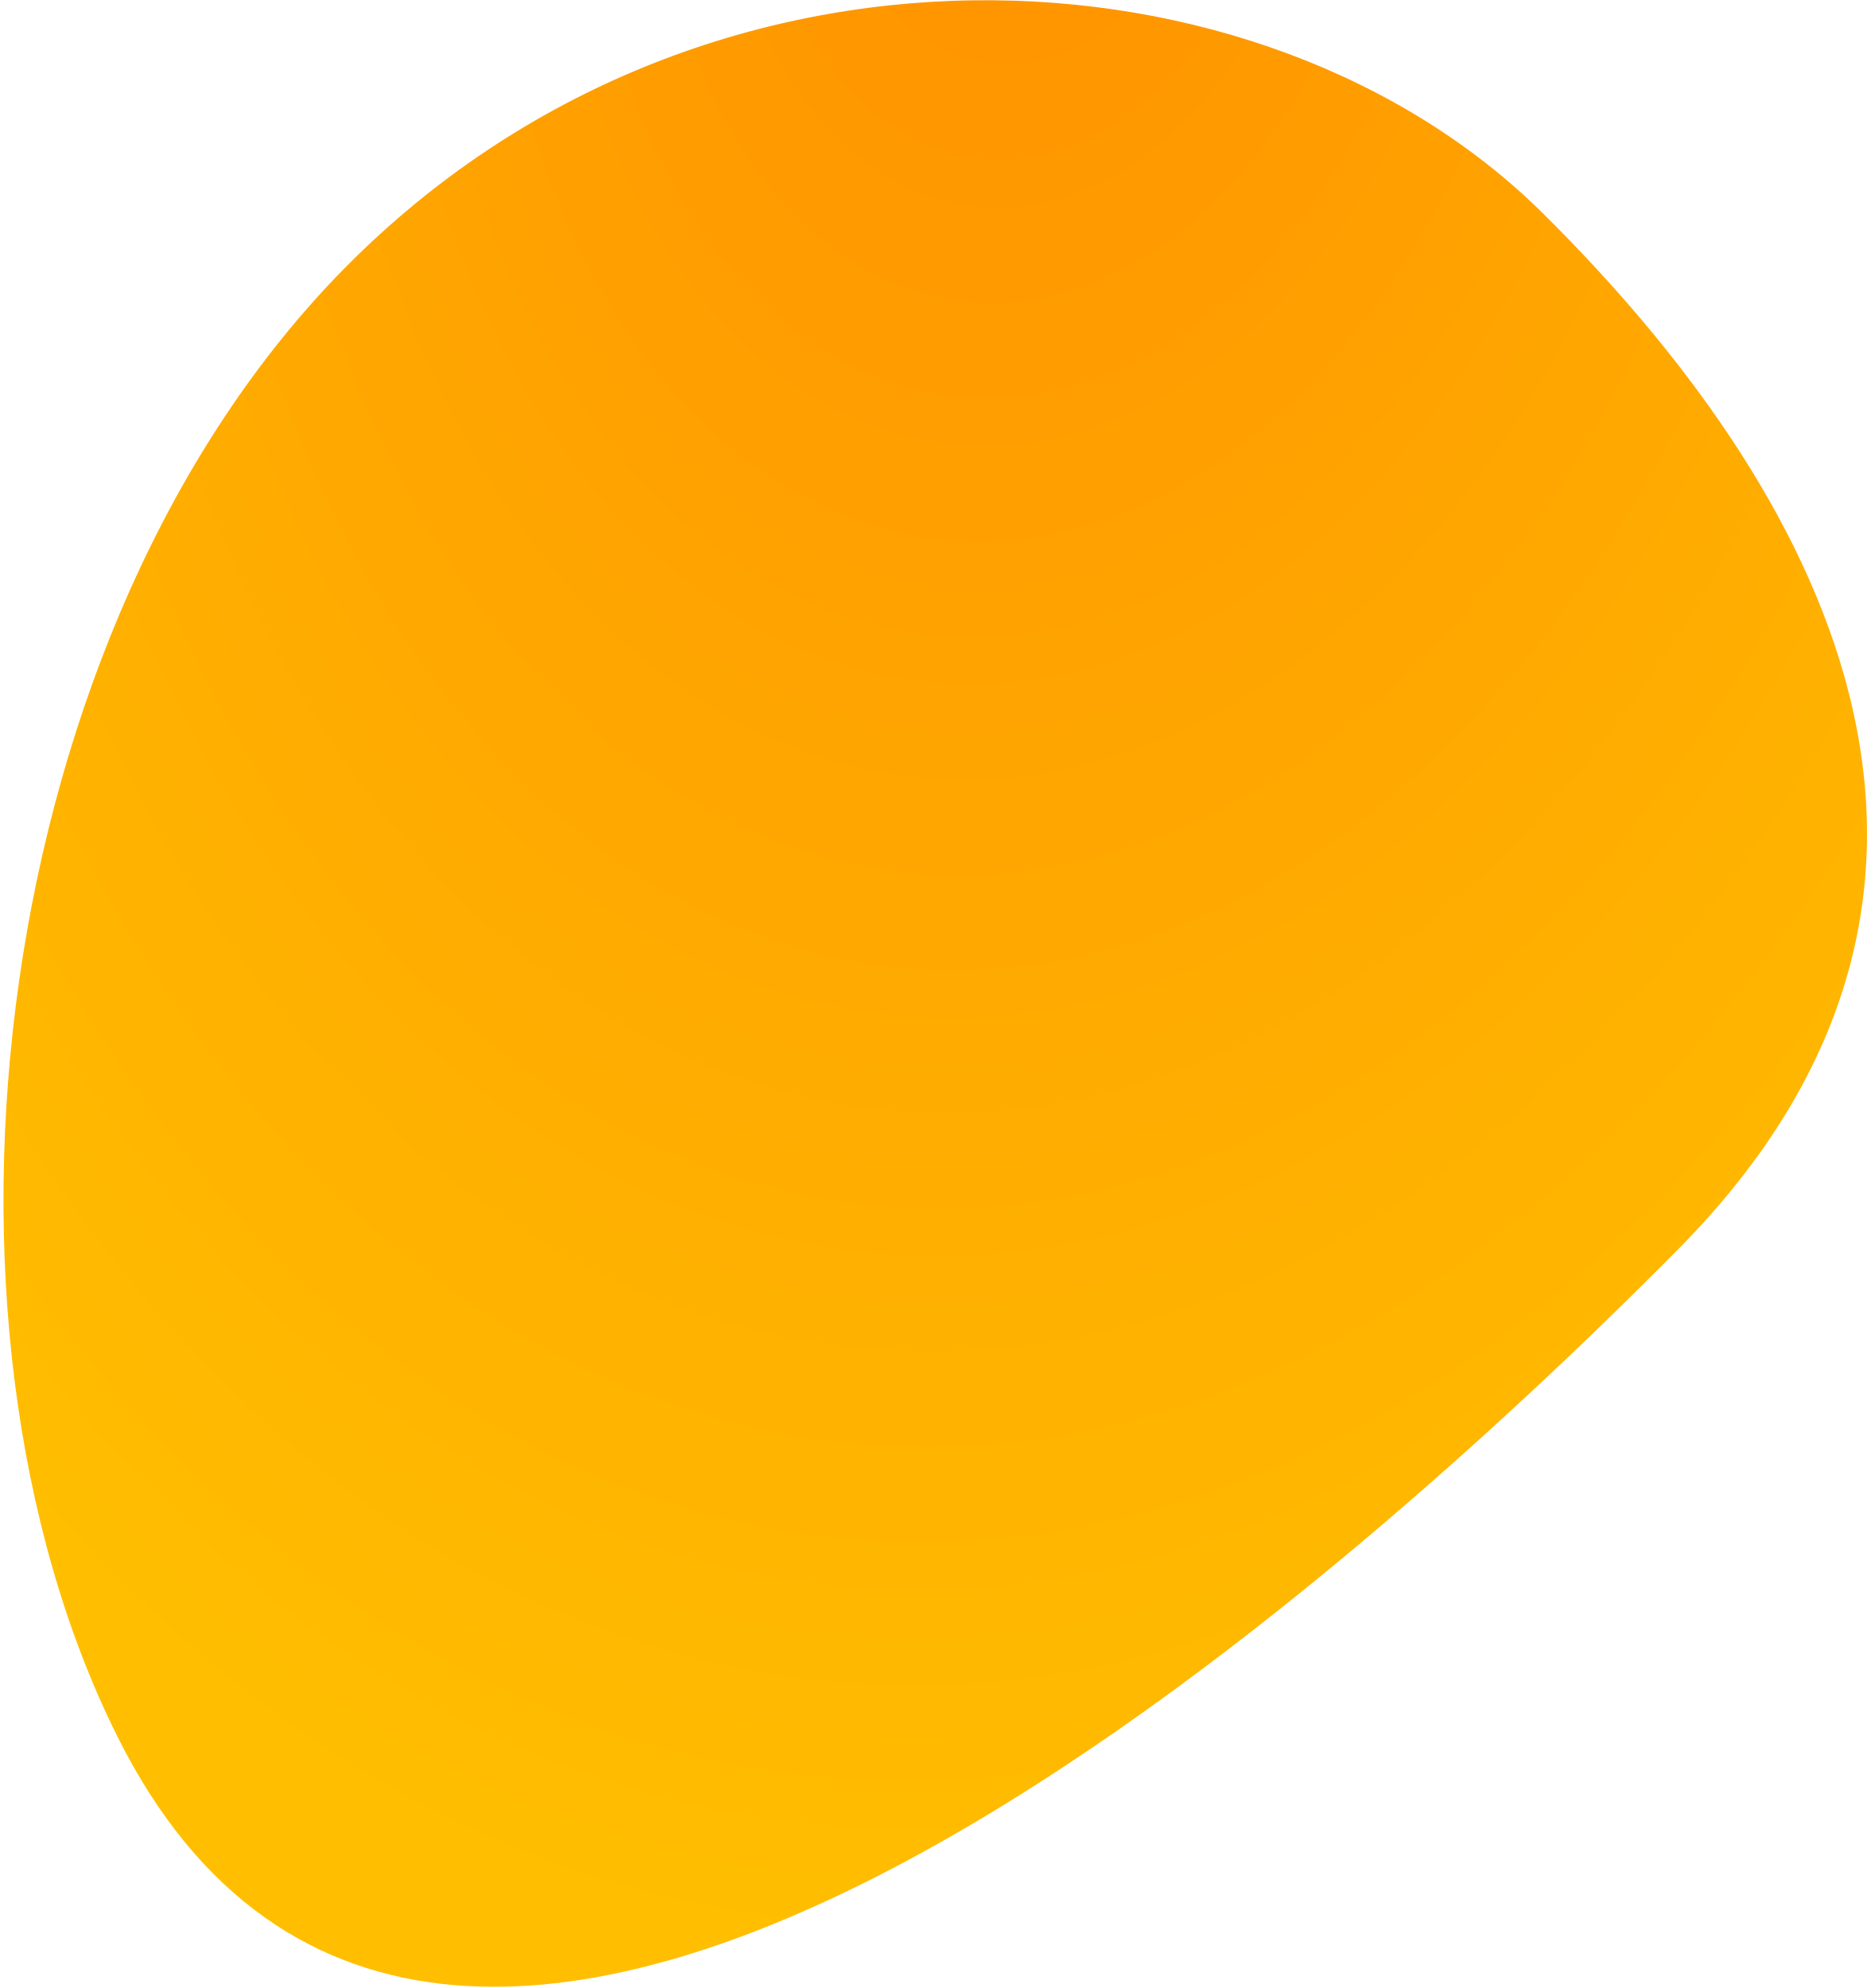
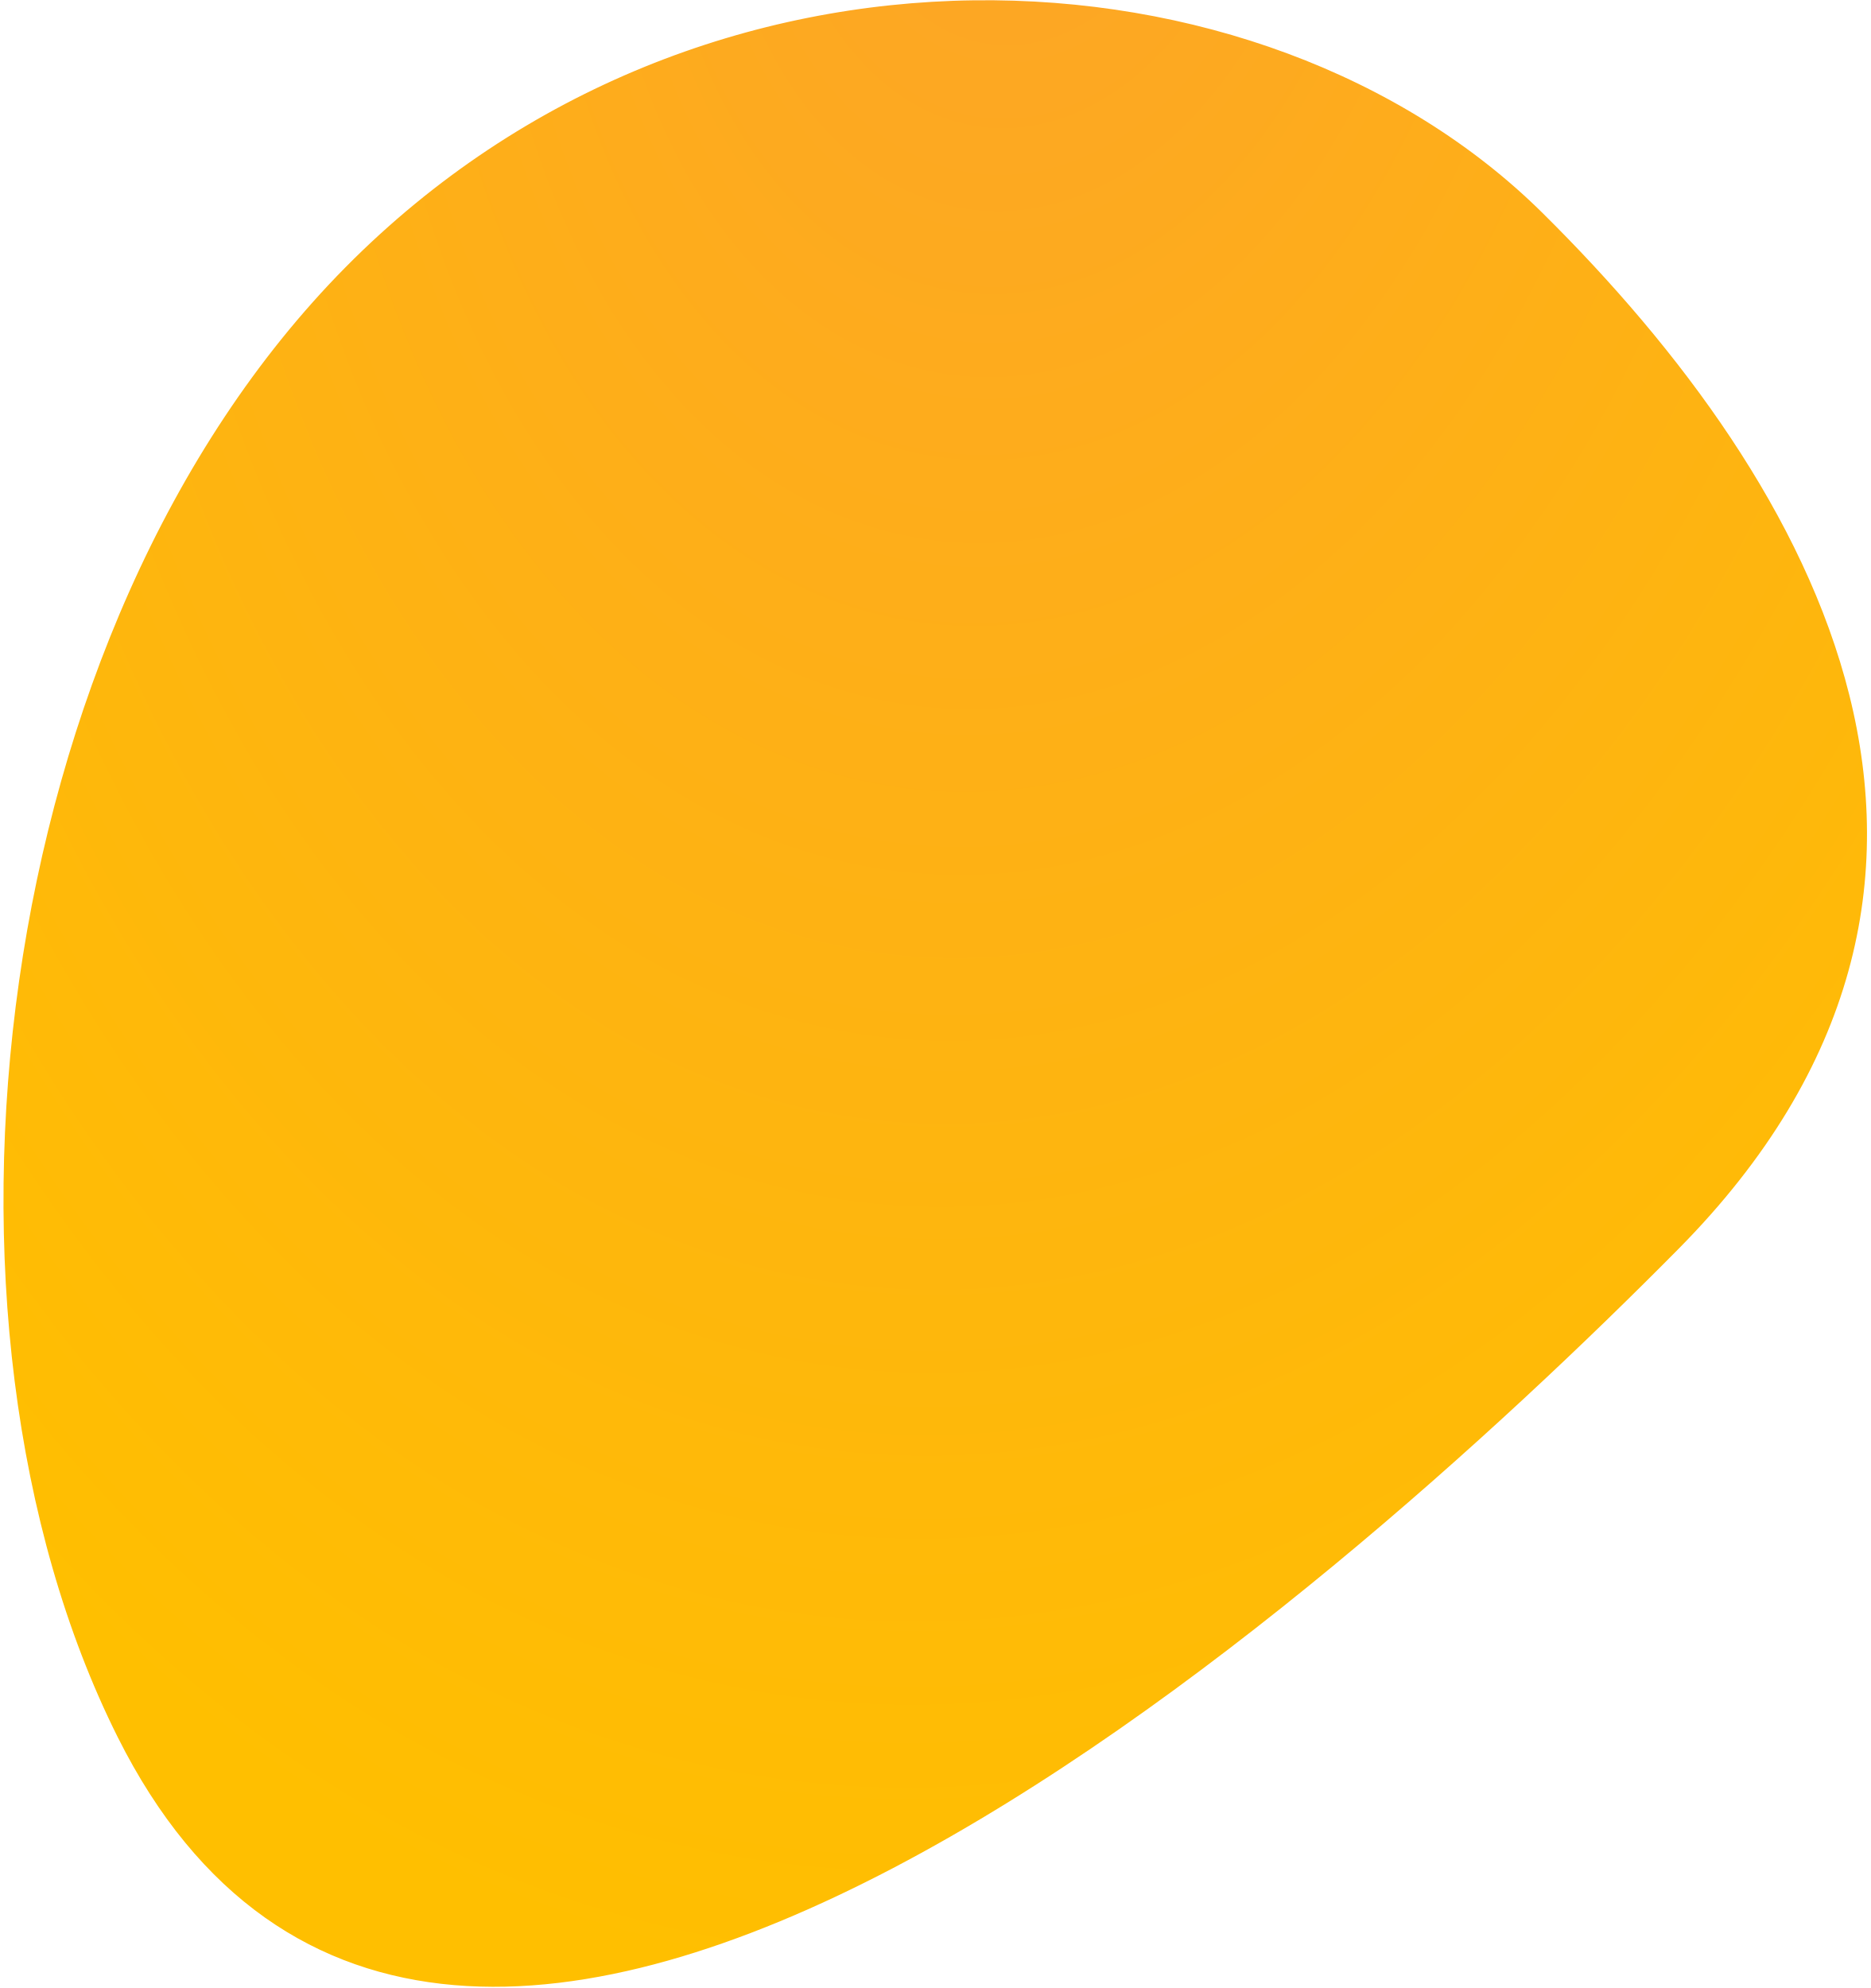
<svg xmlns="http://www.w3.org/2000/svg" width="239" height="254" viewBox="0 0 239 254" fill="none">
  <path d="M15.936 221.502C26.164 241.939 40.947 251.162 58.095 252.632C75.147 254.094 94.398 247.878 113.655 237.788C152.185 217.6 191.243 181.629 213.759 158.863C236.503 135.866 241.009 111.773 235.327 89.056C229.665 66.425 213.921 45.259 196.37 27.901C160.974 -7.107 90.238 -11.034 44.856 34.853C22.164 57.797 8.313 91.205 3.434 125.45C-1.445 159.692 2.627 194.906 15.936 221.502Z" fill="url(#paint0_radial_293_6327)" stroke="url(#paint1_radial_293_6327)" stroke-width="2" />
  <defs>
    <radialGradient id="paint0_radial_293_6327" cx="0" cy="0" r="1" gradientUnits="userSpaceOnUse" gradientTransform="translate(132.306 -34.0524) rotate(97.1235) scale(292.374 196.34)">
-       <stop stop-color="#FF9000" />
+       <stop stop-color="#FDA428" />
      <stop offset="1" stop-color="#FFBF00" />
    </radialGradient>
    <radialGradient id="paint1_radial_293_6327" cx="0" cy="0" r="1" gradientUnits="userSpaceOnUse" gradientTransform="translate(132.306 -34.0524) rotate(97.1235) scale(292.374 196.34)">
-       <stop stop-color="#FF9000" />
+       <stop stop-color="#FDA428" />
      <stop offset="1" stop-color="#FFBF00" />
    </radialGradient>
  </defs>
</svg>
